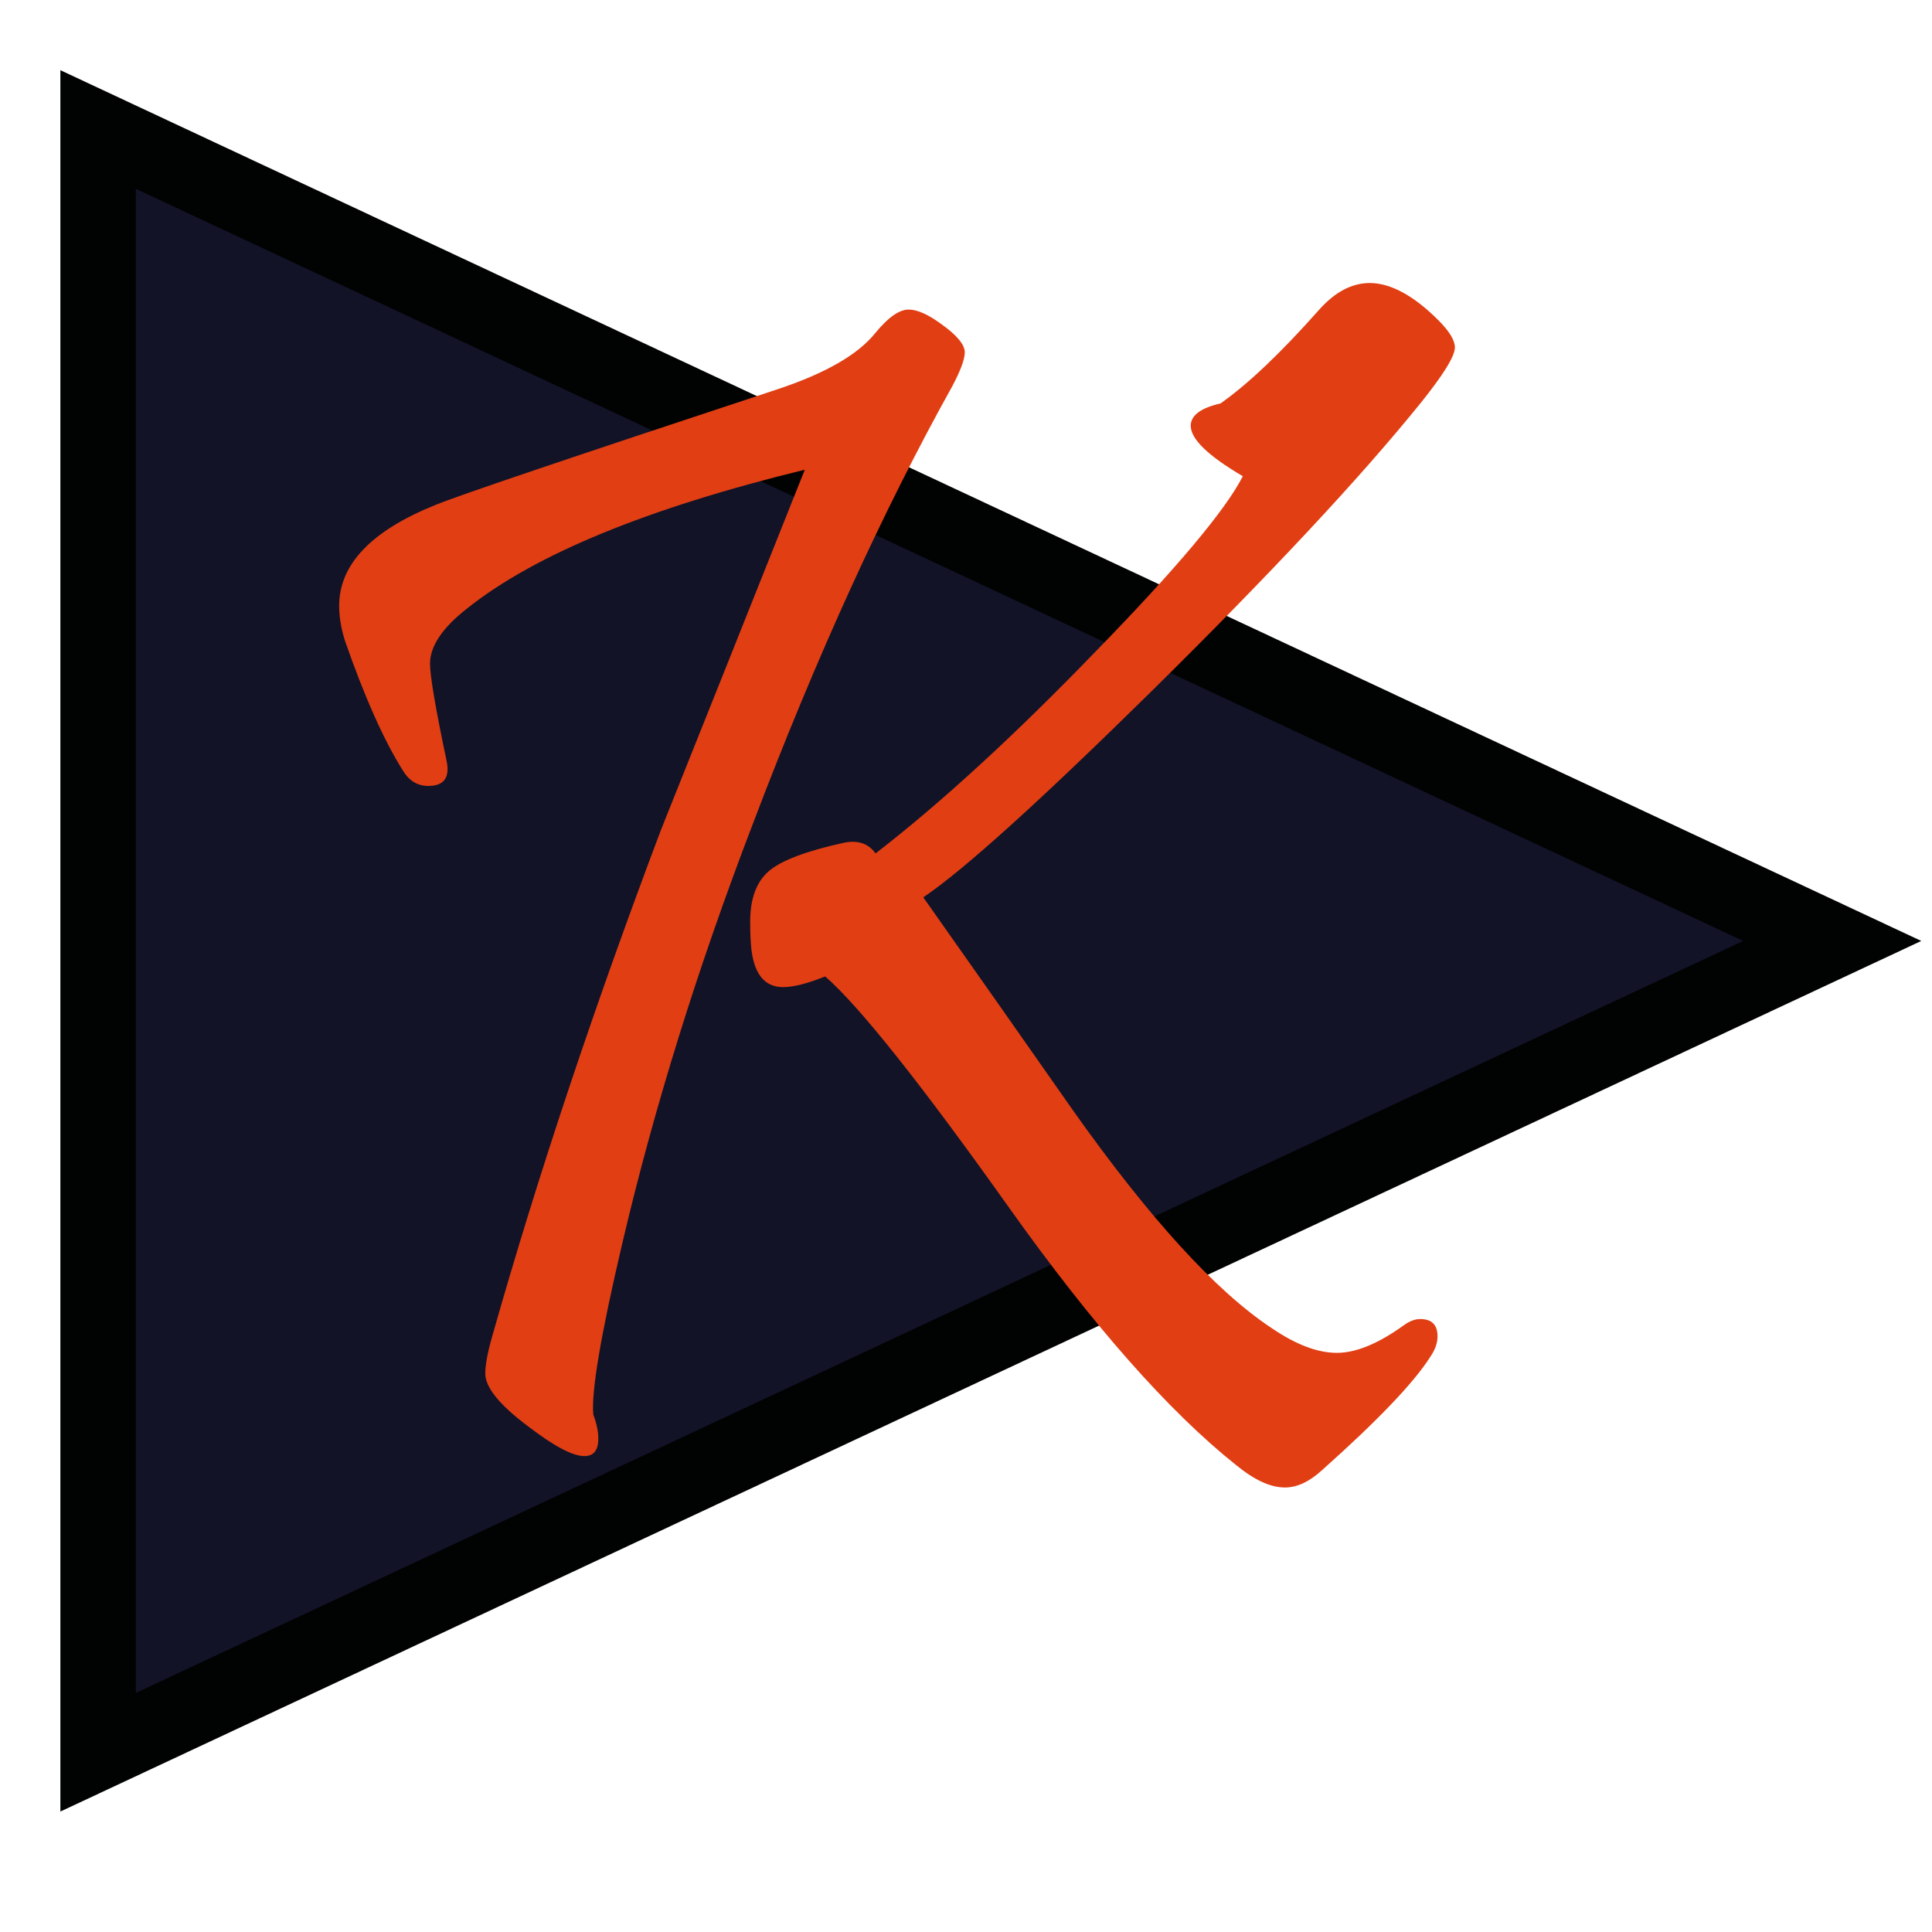
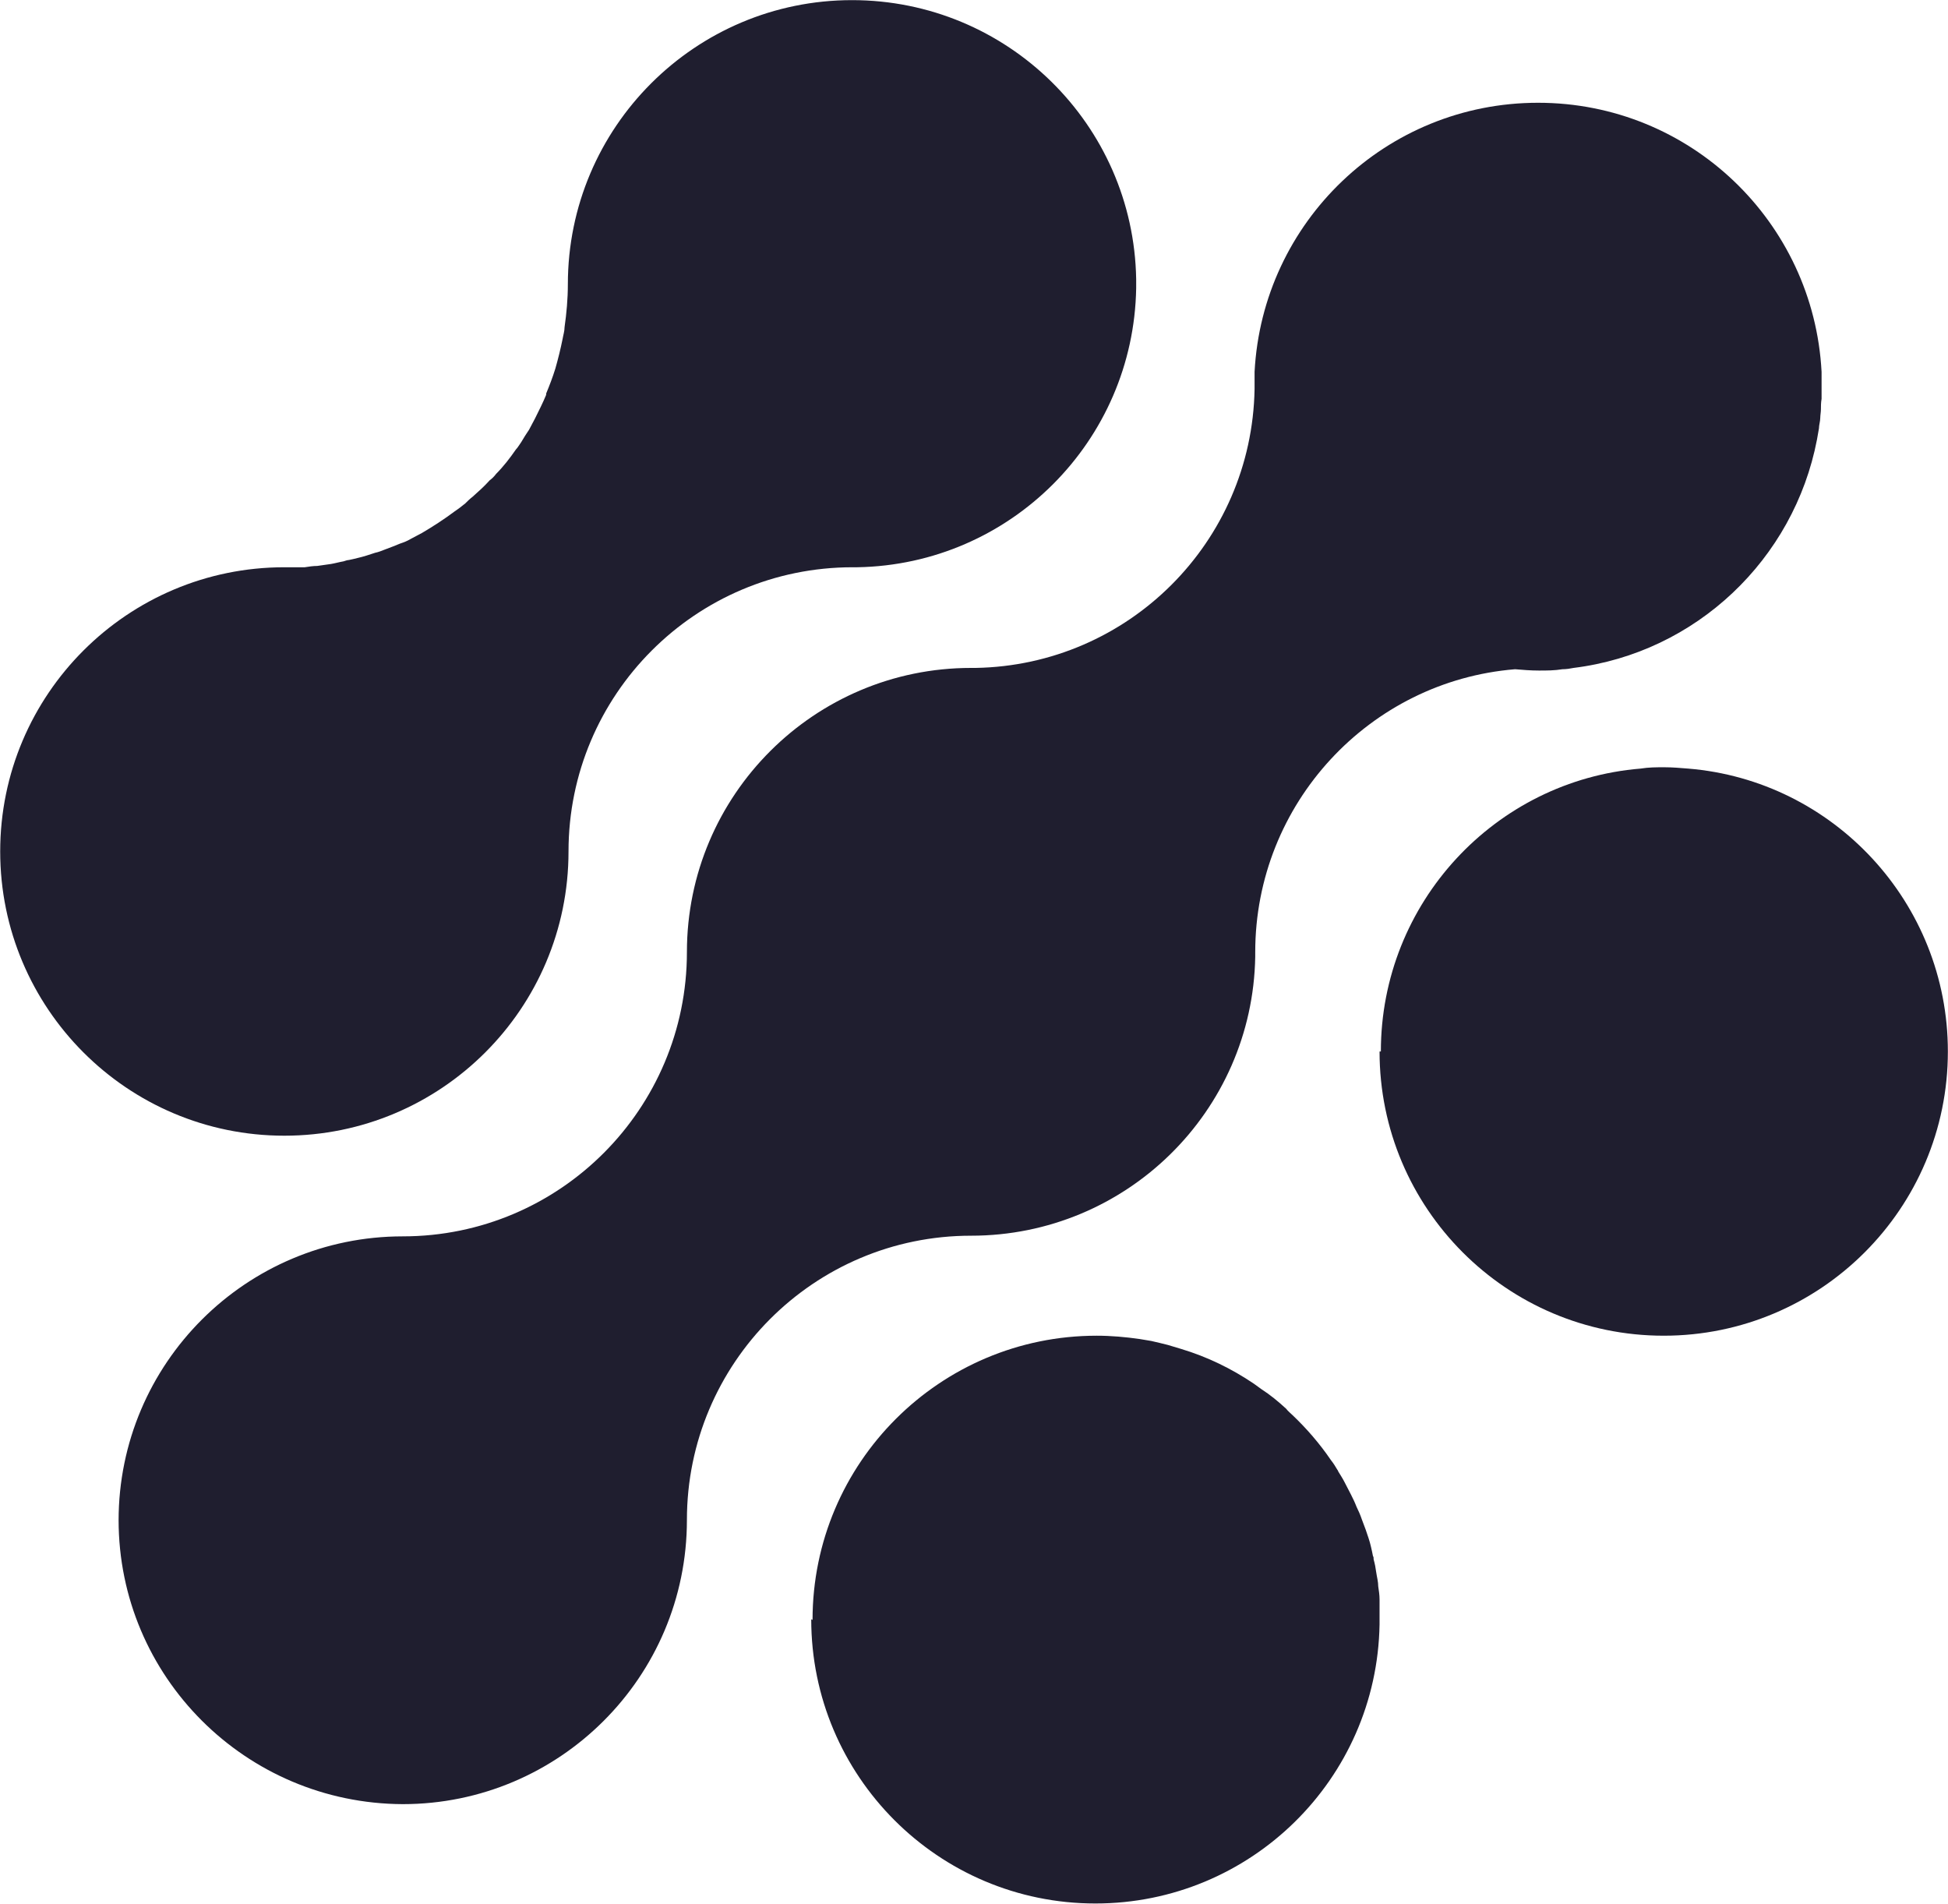
- <svg xmlns="http://www.w3.org/2000/svg" version="1.1" id="Calque_1" x="0px" y="0px" width="34pt" height="34pt" viewBox="0 0 128 128" style="enable-background:new 0 0 128 128; padding: 2pt;" xml:space="preserve">
-   <style type="text/css">
- 	.st0{fill:#121327;stroke:#010202;stroke-width:5;stroke-miterlimit:10;}
- 	.st1{fill:#E13E13;}
- </style>
-   <polygon class="st0" points="121.39,62.34 6.5,8.58 6.5,116.09 " />
-   <g>
-     <path class="st1" d="M63.09,25.59c-4.59,8.24-9.01,17.92-13.23,29.04c-3.65,9.52-6.53,18.78-8.64,27.78   c-1.42,6.05-2.06,9.83-1.91,11.32c0.22,0.58,0.33,1.11,0.33,1.59c0,0.77-0.31,1.15-0.93,1.15c-0.77,0-2.01-0.66-3.72-1.97   c-1.9-1.42-2.84-2.59-2.84-3.5c0-0.58,0.16-1.44,0.49-2.57c2.99-10.54,6.71-21.69,11.16-33.47c2.92-7.29,6.09-15.24,9.52-23.84   c-10.43,2.55-17.88,5.61-22.37,9.19c-1.64,1.28-2.46,2.5-2.46,3.66c0,0.8,0.36,2.94,1.09,6.4c0.25,1.13-0.15,1.7-1.2,1.7   c-0.73,0-1.29-0.35-1.7-1.04c-1.24-1.97-2.52-4.83-3.83-8.59c-0.26-0.84-0.38-1.6-0.38-2.3c0-2.73,2.11-4.96,6.34-6.67   c1.49-0.62,9.04-3.17,22.64-7.66c3.21-1.06,5.4-2.31,6.56-3.77c0.84-1.02,1.57-1.53,2.19-1.53c0.58,0,1.31,0.33,2.19,0.98   c1.02,0.73,1.53,1.35,1.53,1.86C63.91,23.83,63.63,24.57,63.09,25.59z M95.3,21.22c0.73,0.73,1.09,1.33,1.09,1.8   c0,0.58-0.77,1.82-2.3,3.72c-4.01,4.96-9.92,11.28-17.72,18.98c-7.47,7.36-12.54,11.94-15.2,13.73c3.32,4.7,6.63,9.42,9.95,14.16   c5.07,7.15,9.44,11.94,13.13,14.38c1.6,1.09,3.04,1.64,4.32,1.64c1.28,0,2.77-0.62,4.48-1.86c0.36-0.25,0.71-0.38,1.04-0.38   c0.77,0,1.15,0.38,1.15,1.15c0,0.44-0.16,0.89-0.49,1.37c-1.09,1.71-3.48,4.21-7.16,7.49c-0.84,0.77-1.66,1.15-2.46,1.15   c-0.95,0-2.02-0.49-3.23-1.48c-4.48-3.57-9.52-9.28-15.09-17.12c-5.83-8.2-9.88-13.29-12.14-15.26c-1.17,0.47-2.1,0.71-2.79,0.71   c-1.28,0-1.99-0.95-2.13-2.84c-0.04-0.58-0.05-1.08-0.05-1.48c0-1.53,0.41-2.65,1.23-3.36s2.49-1.34,5-1.89   c0.91-0.18,1.6,0.05,2.08,0.71c4.3-3.32,9.17-7.78,14.6-13.4c5.36-5.5,8.6-9.37,9.73-11.59c-2.3-1.35-3.45-2.46-3.45-3.34   c0-0.69,0.66-1.18,1.97-1.48c1.82-1.28,3.99-3.34,6.51-6.18c1.06-1.2,2.19-1.8,3.39-1.8C92.14,18.76,93.66,19.58,95.3,21.22z" />
-   </g>
+ <svg viewBox="284.57 156.08 296.15 289.35">
+   <style>
+ 		.primary { fill: #1f1e2f; }
+ 
+ 		@media (prefers-color-scheme: dark) {
+ 			.primary { fill: #f0f2f5; }
+ 		}
+ 	</style>
+   <path class="primary" d="M494.3 315.9c0 23.8 19.3 43.2 43.2 43.2 23.8 0 43.2-19.3 43.2-43.2 0-22.6-17.4-41.2-39.5-43-1.2-.1-2.4-.2-3.6-.2s-2.4 0-3.6.2c-22.1 1.8-39.5 20.4-39.5 43Zm-209.7-30.4c0 23.8 19.3 43.2 43.2 43.2 23.8 0 43.2-19.3 43.2-43.2 0-23.8 19.3-43.2 43.2-43.2h.7c23.3-.4 42-19.2 42.4-42.4v-1.4c-.4-23.5-19.6-42.4-43.2-42.4-23.8 0-43.2 19.3-43.2 43.2 0 2.2-.2 4.4-.5 6.5 0 .6-.2 1.2-.3 1.8-.3 1.5-.7 3.1-1.1 4.5-.4 1.3-.9 2.6-1.4 3.8v.2c-.5 1.2-1.1 2.4-1.7 3.6-.3.6-.6 1.1-.9 1.7-.4.6-.8 1.2-1.2 1.9-.3.4-.5.8-.8 1.1-.9 1.3-1.9 2.6-3 3.7-.3.4-.6.7-1 1-.8.9-1.7 1.7-2.6 2.5-.4.3-.8.7-1.1 1-.5.4-1 .8-1.6 1.2-1.6 1.2-3.3 2.3-5 3.3-.6.3-1.1.6-1.7.9-.5.3-1 .5-1.6.7-.7.3-1.5.6-2.3.9-.5.2-1 .4-1.5.5-.9.3-1.8.6-2.7.8-.4.1-.8.2-1.3.3-.2 0-.5.1-.8.2-.6.1-1.3.3-1.9.4l-2.1.3c-.6 0-1.3.1-1.9.2h-3.1c-23.8 0-43.2 19.3-43.2 43.2m123.3 116.7c0 23.8 19.3 43.2 43.2 43.2 23.6 0 42.8-18.9 43.2-42.4v-3.8c0-.7-.1-1.3-.2-2 0-.7-.2-1.4-.3-2.1s-.2-1.3-.4-2c0-.2 0-.4-.1-.5-.1-.5-.2-1-.3-1.4-.2-.9-.5-1.7-.8-2.6-.2-.5-.4-1.1-.6-1.6-.2-.6-.5-1.3-.8-1.9-.5-1.3-1.2-2.5-1.8-3.7-.3-.6-.7-1.2-1-1.7 0 0 0-.1-.1-.2-.3-.5-.6-1-1-1.5-1.7-2.5-3.7-4.8-5.8-6.8-.3-.3-.7-.6-1-1-1.2-1.1-2.4-2.1-3.8-3-.4-.3-.7-.5-1.1-.8-3.4-2.3-7.1-4.1-11.1-5.3-.7-.2-1.3-.4-2-.6-.8-.2-1.6-.4-2.5-.6l-1.8-.3c-2.1-.3-4.3-.5-6.5-.5-23.8 0-43.2 19.3-43.2 43.2Z" />
+   <path class="primary" d="M302.6 387.1c0 23.8 19.3 43.1 43.2 43.2 23.8 0 43.2-19.3 43.2-43.2 0-23.8 19.3-43.2 43.2-43.2 23.6 0 42.8-18.9 43.2-42.4v-.7c0-22.6 17.4-41.2 39.5-43 1.2.1 2.4.2 3.6.2s2.4 0 3.6-.2c.6 0 1.2-.1 1.7-.2 18.6-2.3 33.5-16.5 37-34.7.1-.6.2-1.1.3-1.7 0-.5.2-1.1.2-1.6 0-.4.1-.9.1-1.3 0-.5 0-1 .1-1.6v-4.1c-1.2-22.8-20-40.9-43.1-40.9s-41.9 18.1-43.1 40.9v2.6c-.4 23.3-19.2 42-42.4 42.4h-.7c-23.8 0-43.2 19.3-43.2 43.2 0 23.8-19.3 43.2-43.2 43.2-23.8 0-43.2 19.3-43.2 43.2Z" />
</svg>
